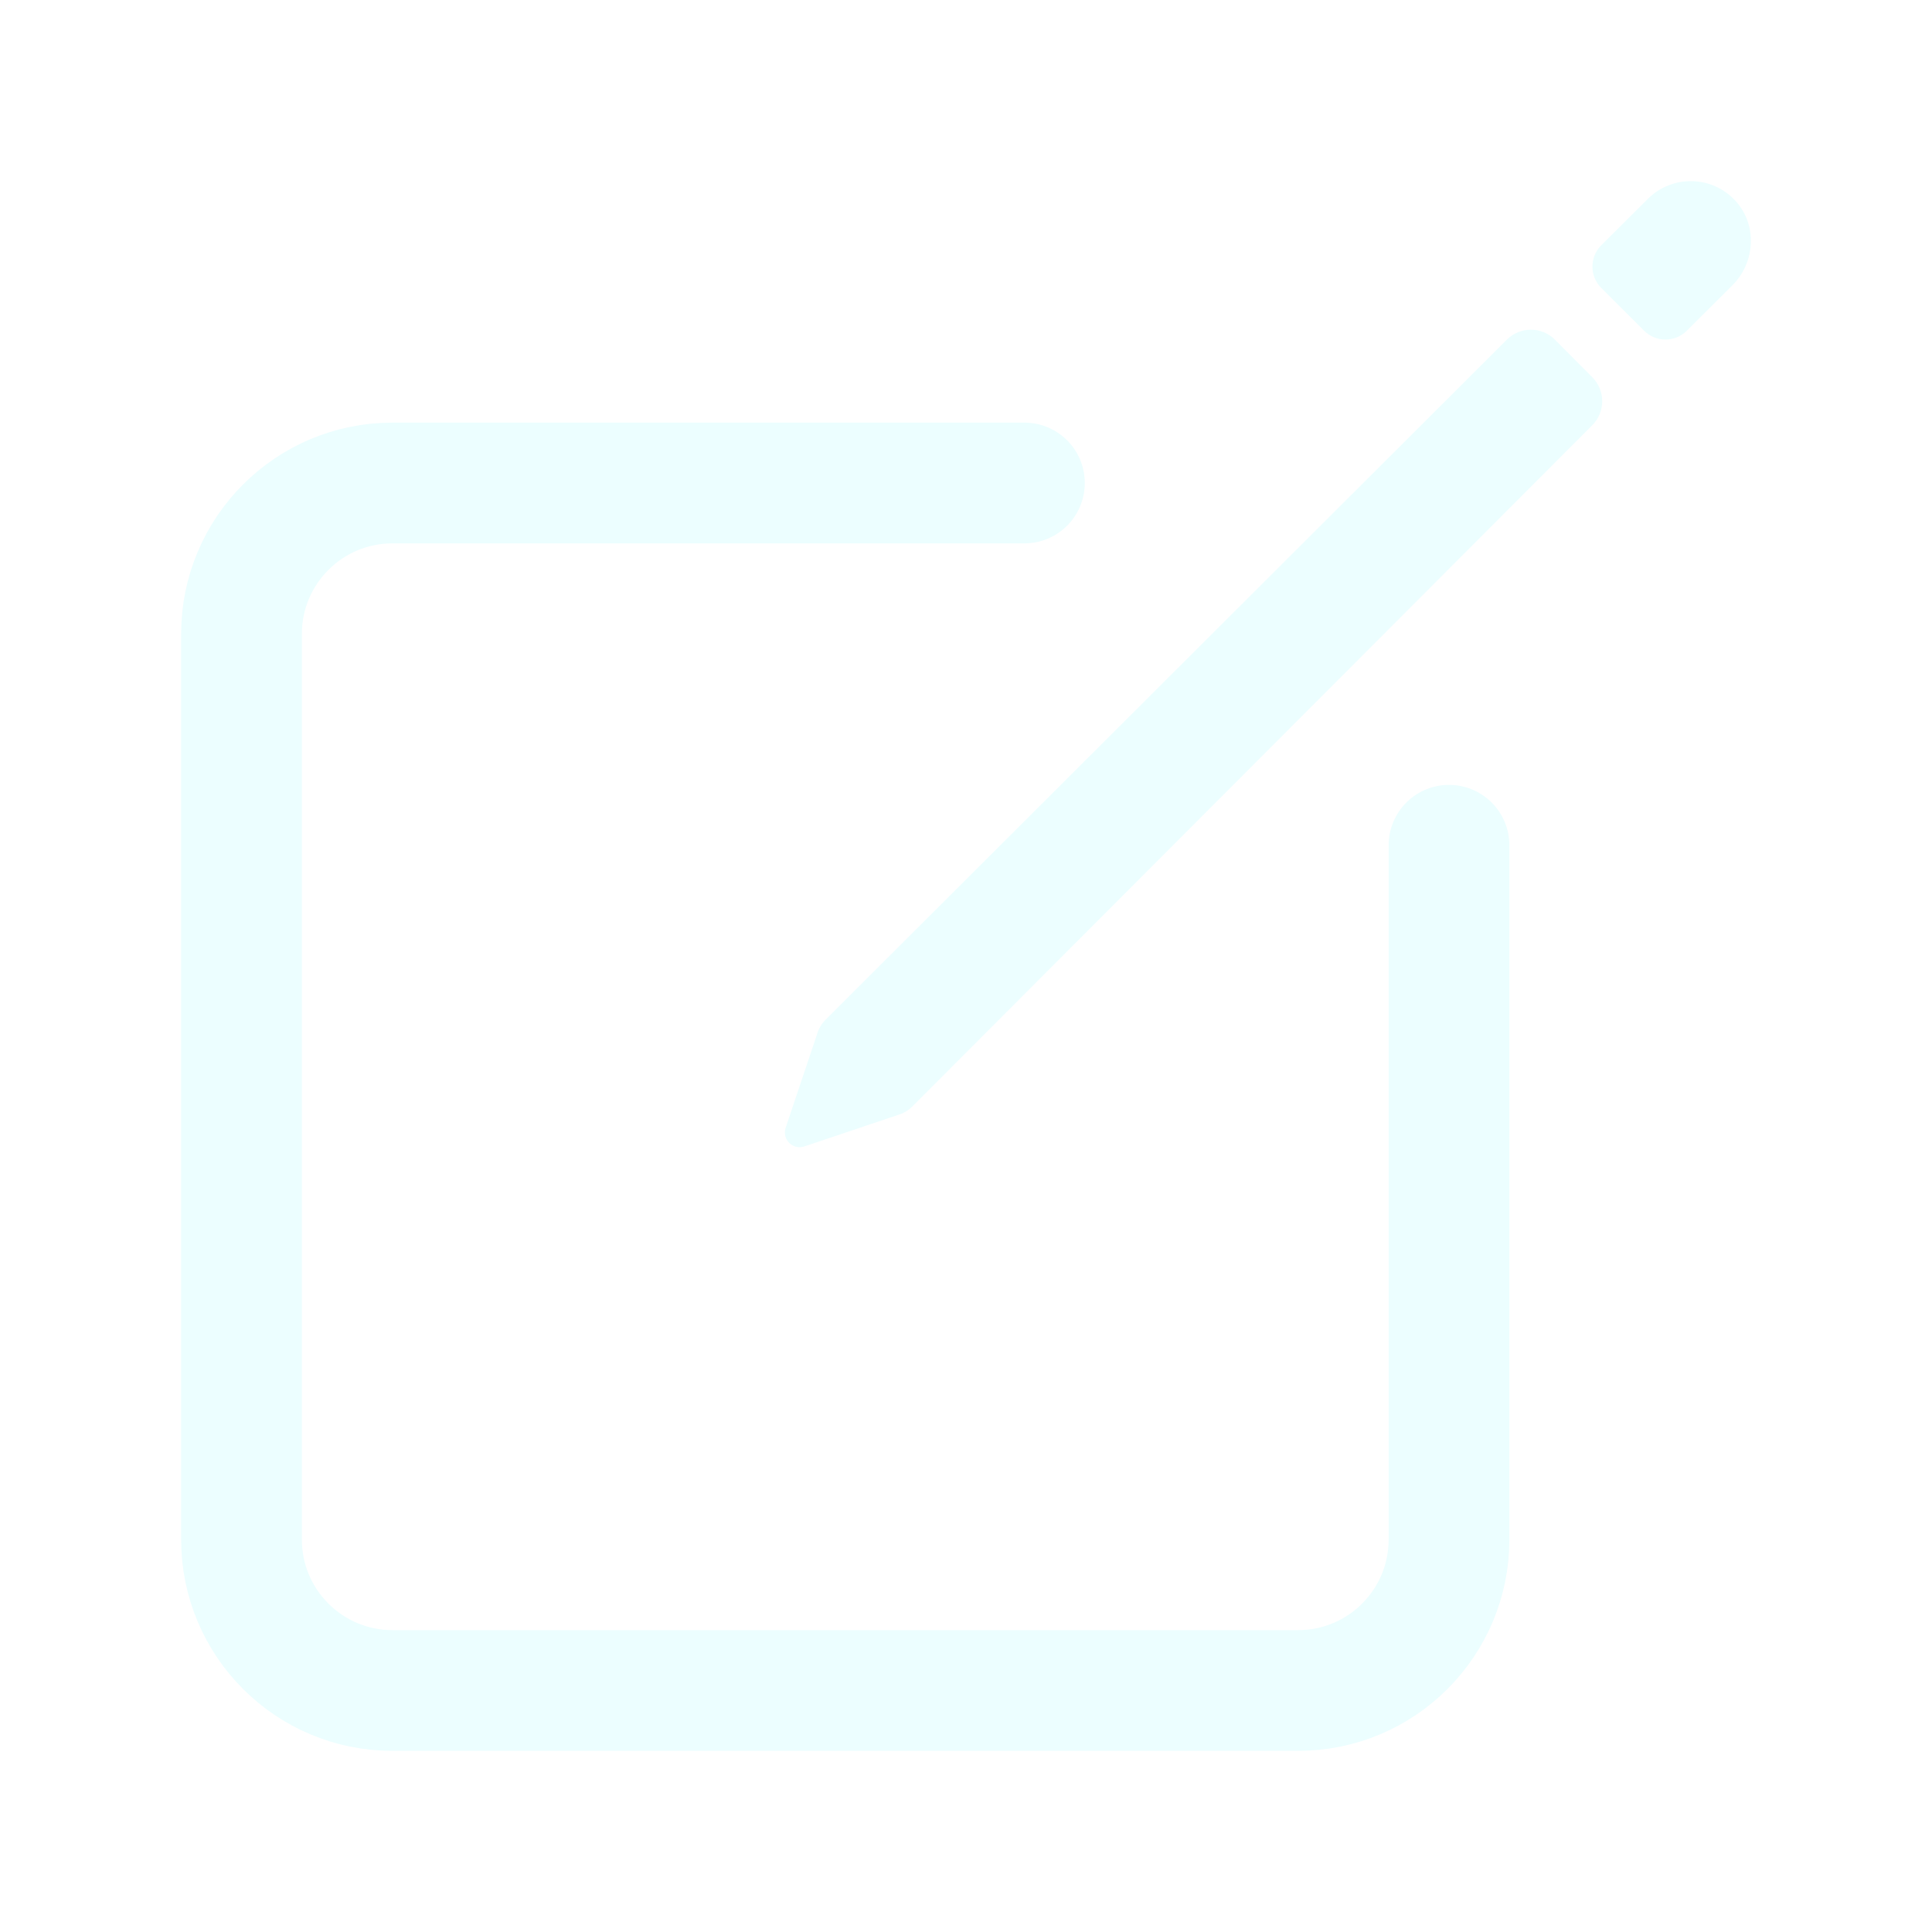
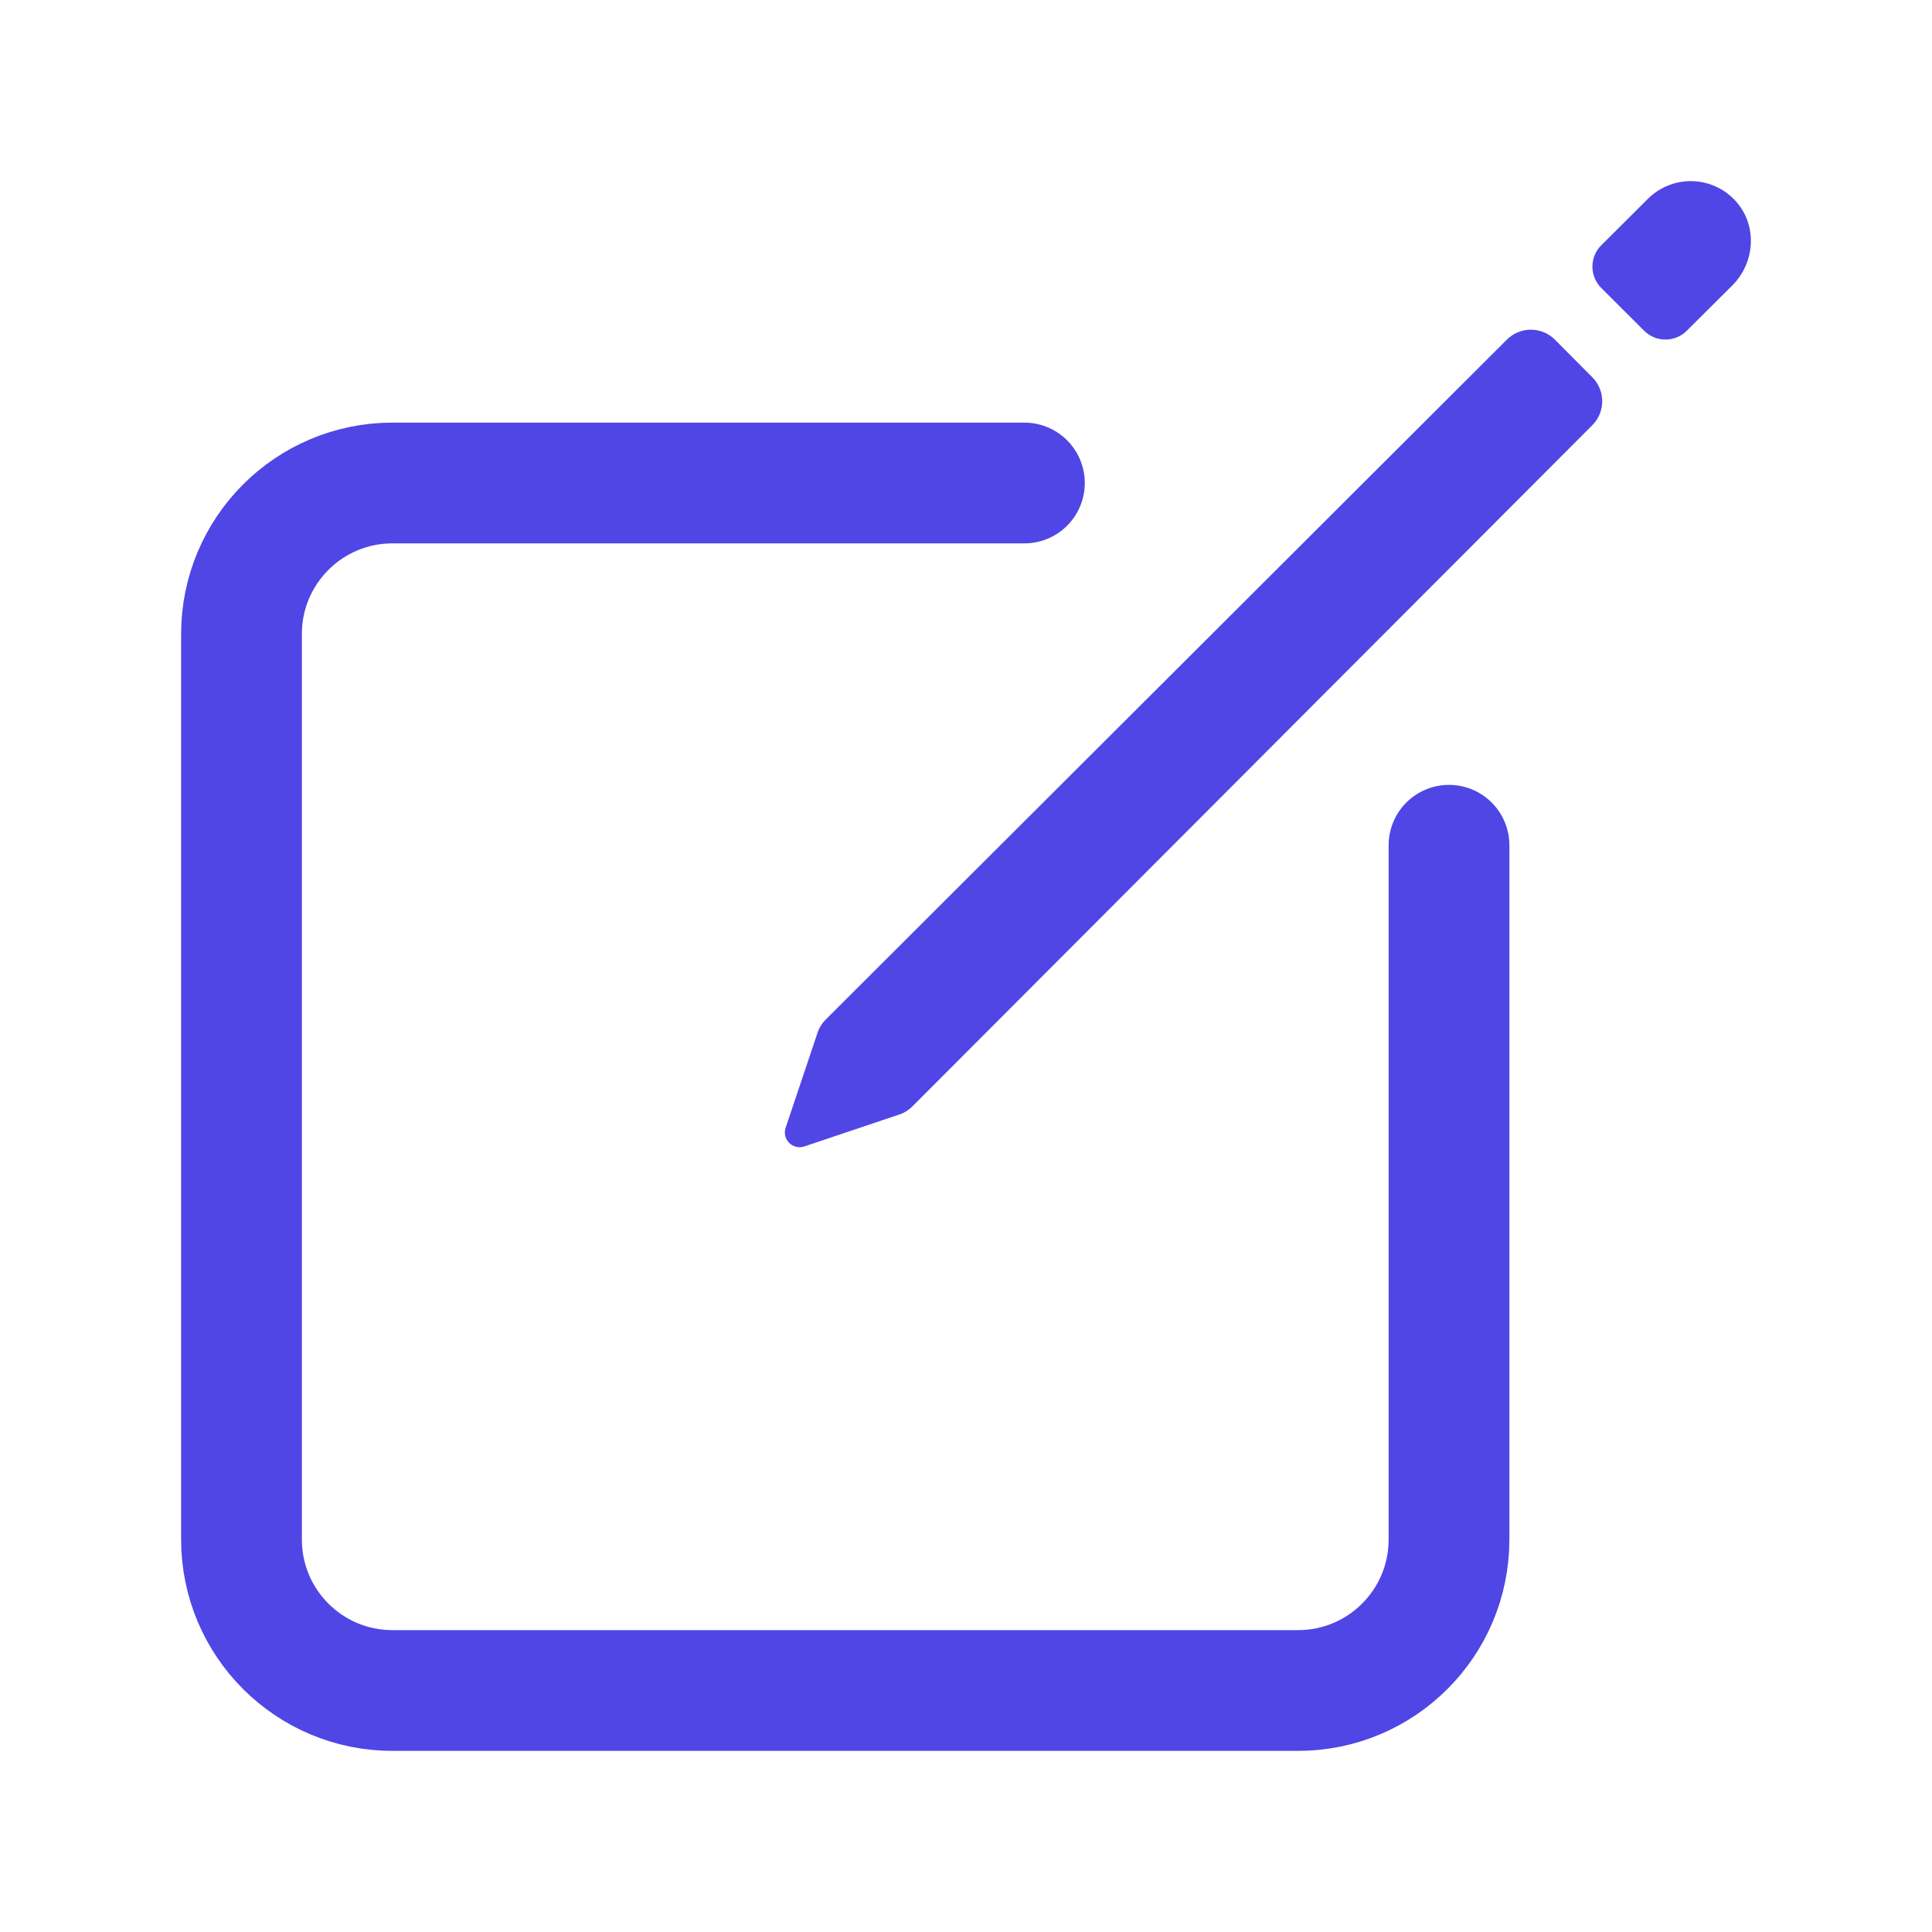
<svg xmlns="http://www.w3.org/2000/svg" viewBox="0 0 512 512">
-   <path d="M384,224V408a40,40,0,0,1-40,40H104a40,40,0,0,1-40-40V168a40,40,0,0,1,40-40H271.48" style="fill:none;stroke:#ecfeff;stroke-linecap:round;stroke-linejoin:round;stroke-width:32px" />
-   <path d="M459.94,53.25a16.06,16.06,0,0,0-23.22-.56L424.35,65a8,8,0,0,0,0,11.31l11.34,11.32a8,8,0,0,0,11.34,0l12.06-12C465.19,69.54,465.76,59.62,459.94,53.25Z" style="fill:#ecfeff" />
-   <path d="M399.34,90,218.82,270.2a9,9,0,0,0-2.31,3.93L208.16,299a3.91,3.91,0,0,0,4.86,4.86l24.85-8.35a9,9,0,0,0,3.93-2.31L422,112.66A9,9,0,0,0,422,100L412.05,90A9,9,0,0,0,399.34,90Z" style="fill:#ecfeff" />
+   <path d="M384,224V408a40,40,0,0,1-40,40H104a40,40,0,0,1-40-40V168a40,40,0,0,1,40-40H271.48" style="fill:none;stroke:#4f46e5;stroke-linecap:round;stroke-linejoin:round;stroke-width:32px" />
+   <path d="M459.94,53.25a16.06,16.06,0,0,0-23.22-.56L424.35,65a8,8,0,0,0,0,11.31l11.34,11.32a8,8,0,0,0,11.34,0l12.06-12C465.19,69.54,465.76,59.62,459.94,53.25Z" style="fill:#4f46e5" />
+   <path d="M399.34,90,218.82,270.2a9,9,0,0,0-2.31,3.93L208.16,299a3.91,3.91,0,0,0,4.86,4.86l24.85-8.35a9,9,0,0,0,3.93-2.31L422,112.66A9,9,0,0,0,422,100L412.05,90A9,9,0,0,0,399.34,90Z" style="fill:#4f46e5" />
</svg>
